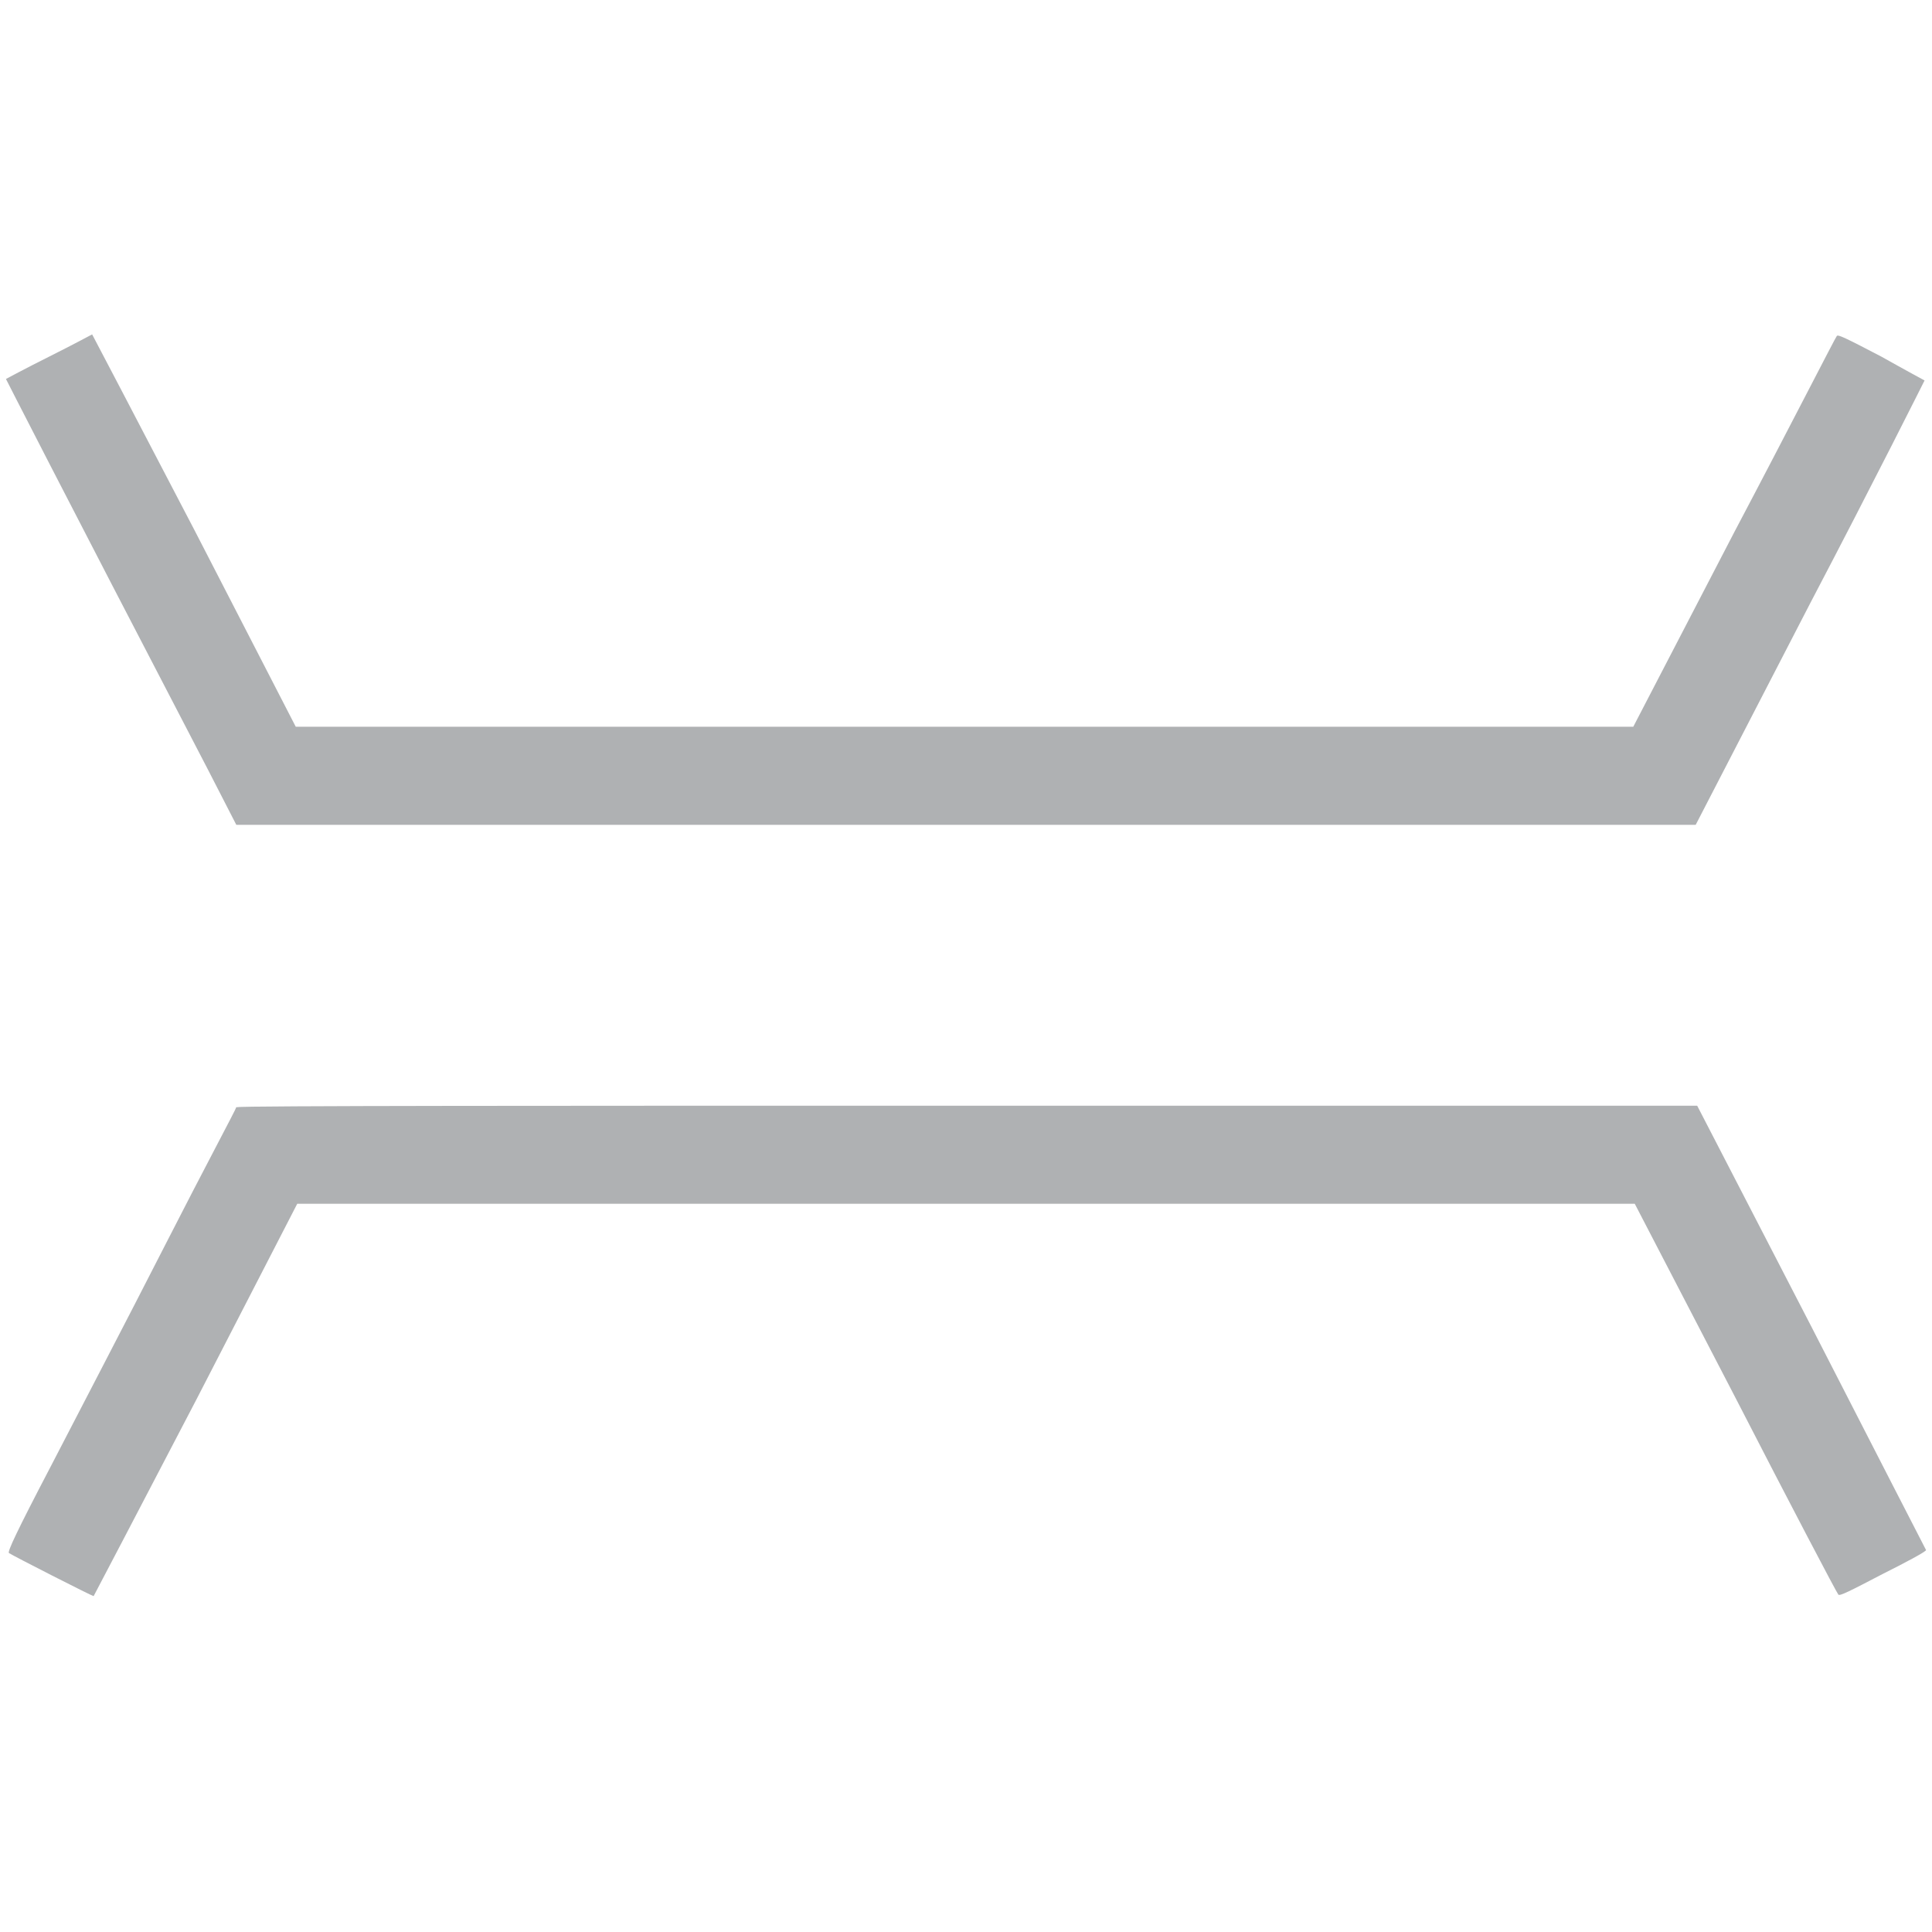
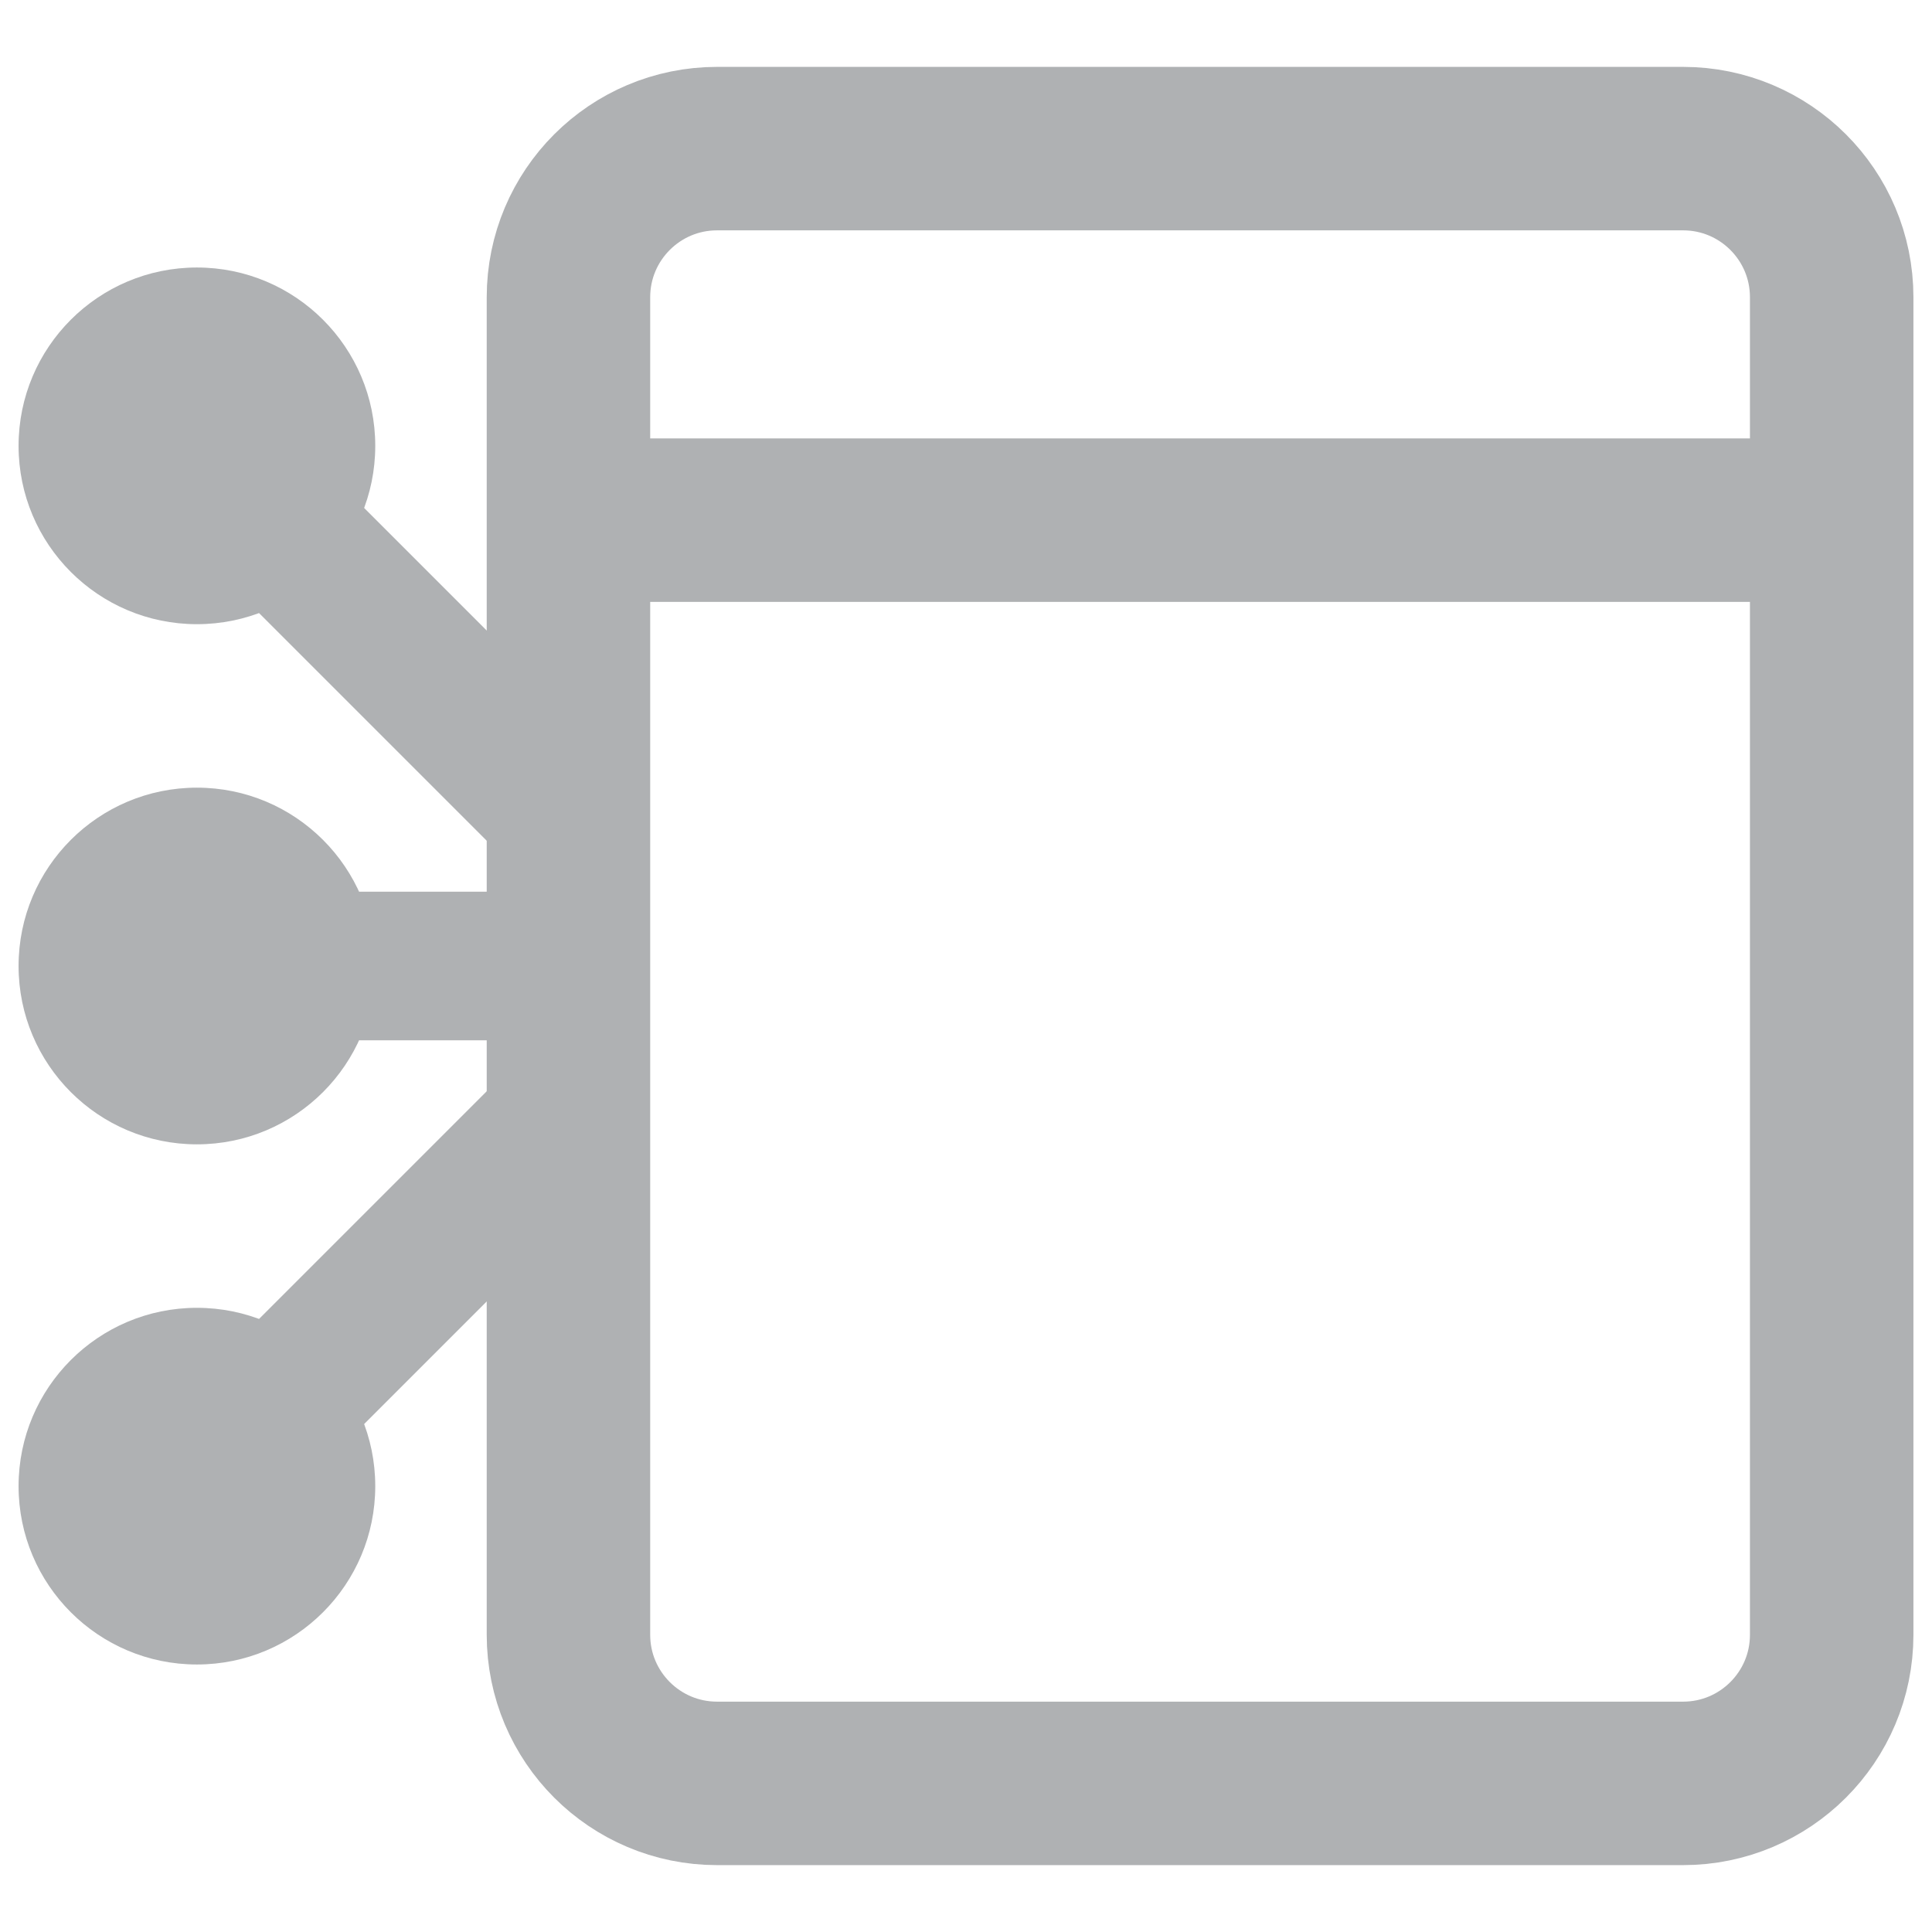
<svg xmlns="http://www.w3.org/2000/svg" width="13" height="13" viewBox="0 0 13 13">
-   <path fill="#AFB1B3" d="M0.33 2.40 c-0.16 0.08 -0.29 0.15 -0.29 0.15 c-0.00 0.00 0.34 0.67 1.36 2.63 l0.19 0.37 l4.91 0.00 l4.91 0.00 l0.77 -1.49 c0.43 -0.82 0.77 -1.50 0.77 -1.50 c0.00 -0.00 -0.13 -0.07 -0.29 -0.16 c-0.23 -0.12 -0.29 -0.15 -0.30 -0.14 c-0.01 0.01 -0.31 0.60 -0.69 1.32 l-0.68 1.31 l-4.50 0.00 l-4.50 -0.00 l-0.68 -1.32 c-0.38 -0.73 -0.69 -1.32 -0.69 -1.32 c-0.00 0.00 -0.13 0.07 -0.29 0.15 z" />
-   <path fill="#AFB1B3" d="M1.59 7.45 c-0.00 0.01 -0.22 0.42 -0.48 0.93 c-0.26 0.51 -0.61 1.18 -0.77 1.49 c-0.23 0.44 -0.29 0.57 -0.28 0.58 c0.03 0.02 0.56 0.29 0.57 0.29 c0.00 0.00 0.31 -0.59 0.69 -1.32 l0.68 -1.32 l4.50 -0.00 l4.50 0.00 l0.68 1.31 c0.37 0.72 0.68 1.31 0.69 1.32 c0.01 0.01 0.07 -0.02 0.30 -0.14 c0.16 -0.08 0.29 -0.15 0.29 -0.16 c-0.00 -0.00 -0.35 -0.68 -0.77 -1.50 l-0.77 -1.49 l-4.91 -0.00 c-2.70 -0.00 -4.91 0.00 -4.91 0.01 z" />
+   <rect x="3.825" y="1" width="8.5" height="11" rx="1" fill="none" stroke="#AFB1B3" stroke-width="1.1" />
+   <line x1="3.825" y1="3.5" x2="12.325" y2="3.5" stroke="#AFB1B3" stroke-width="1.1" />
+   <line x1="1.325" y1="3" x2="3.825" y2="5.5" stroke="#AFB1B3" stroke-width="1" />
+   <line x1="1.325" y1="6.5" x2="3.825" y2="6.5" stroke="#AFB1B3" stroke-width="1" />
+   <line x1="1.325" y1="10" x2="3.825" y2="7.5" stroke="#AFB1B3" stroke-width="1" />
+   <circle cx="1.325" cy="3" r="1.2" fill="#AFB1B3" />
+   <circle cx="1.325" cy="6.5" r="1.2" fill="#AFB1B3" />
+   <circle cx="1.325" cy="10" r="1.2" fill="#AFB1B3" />
</svg>
